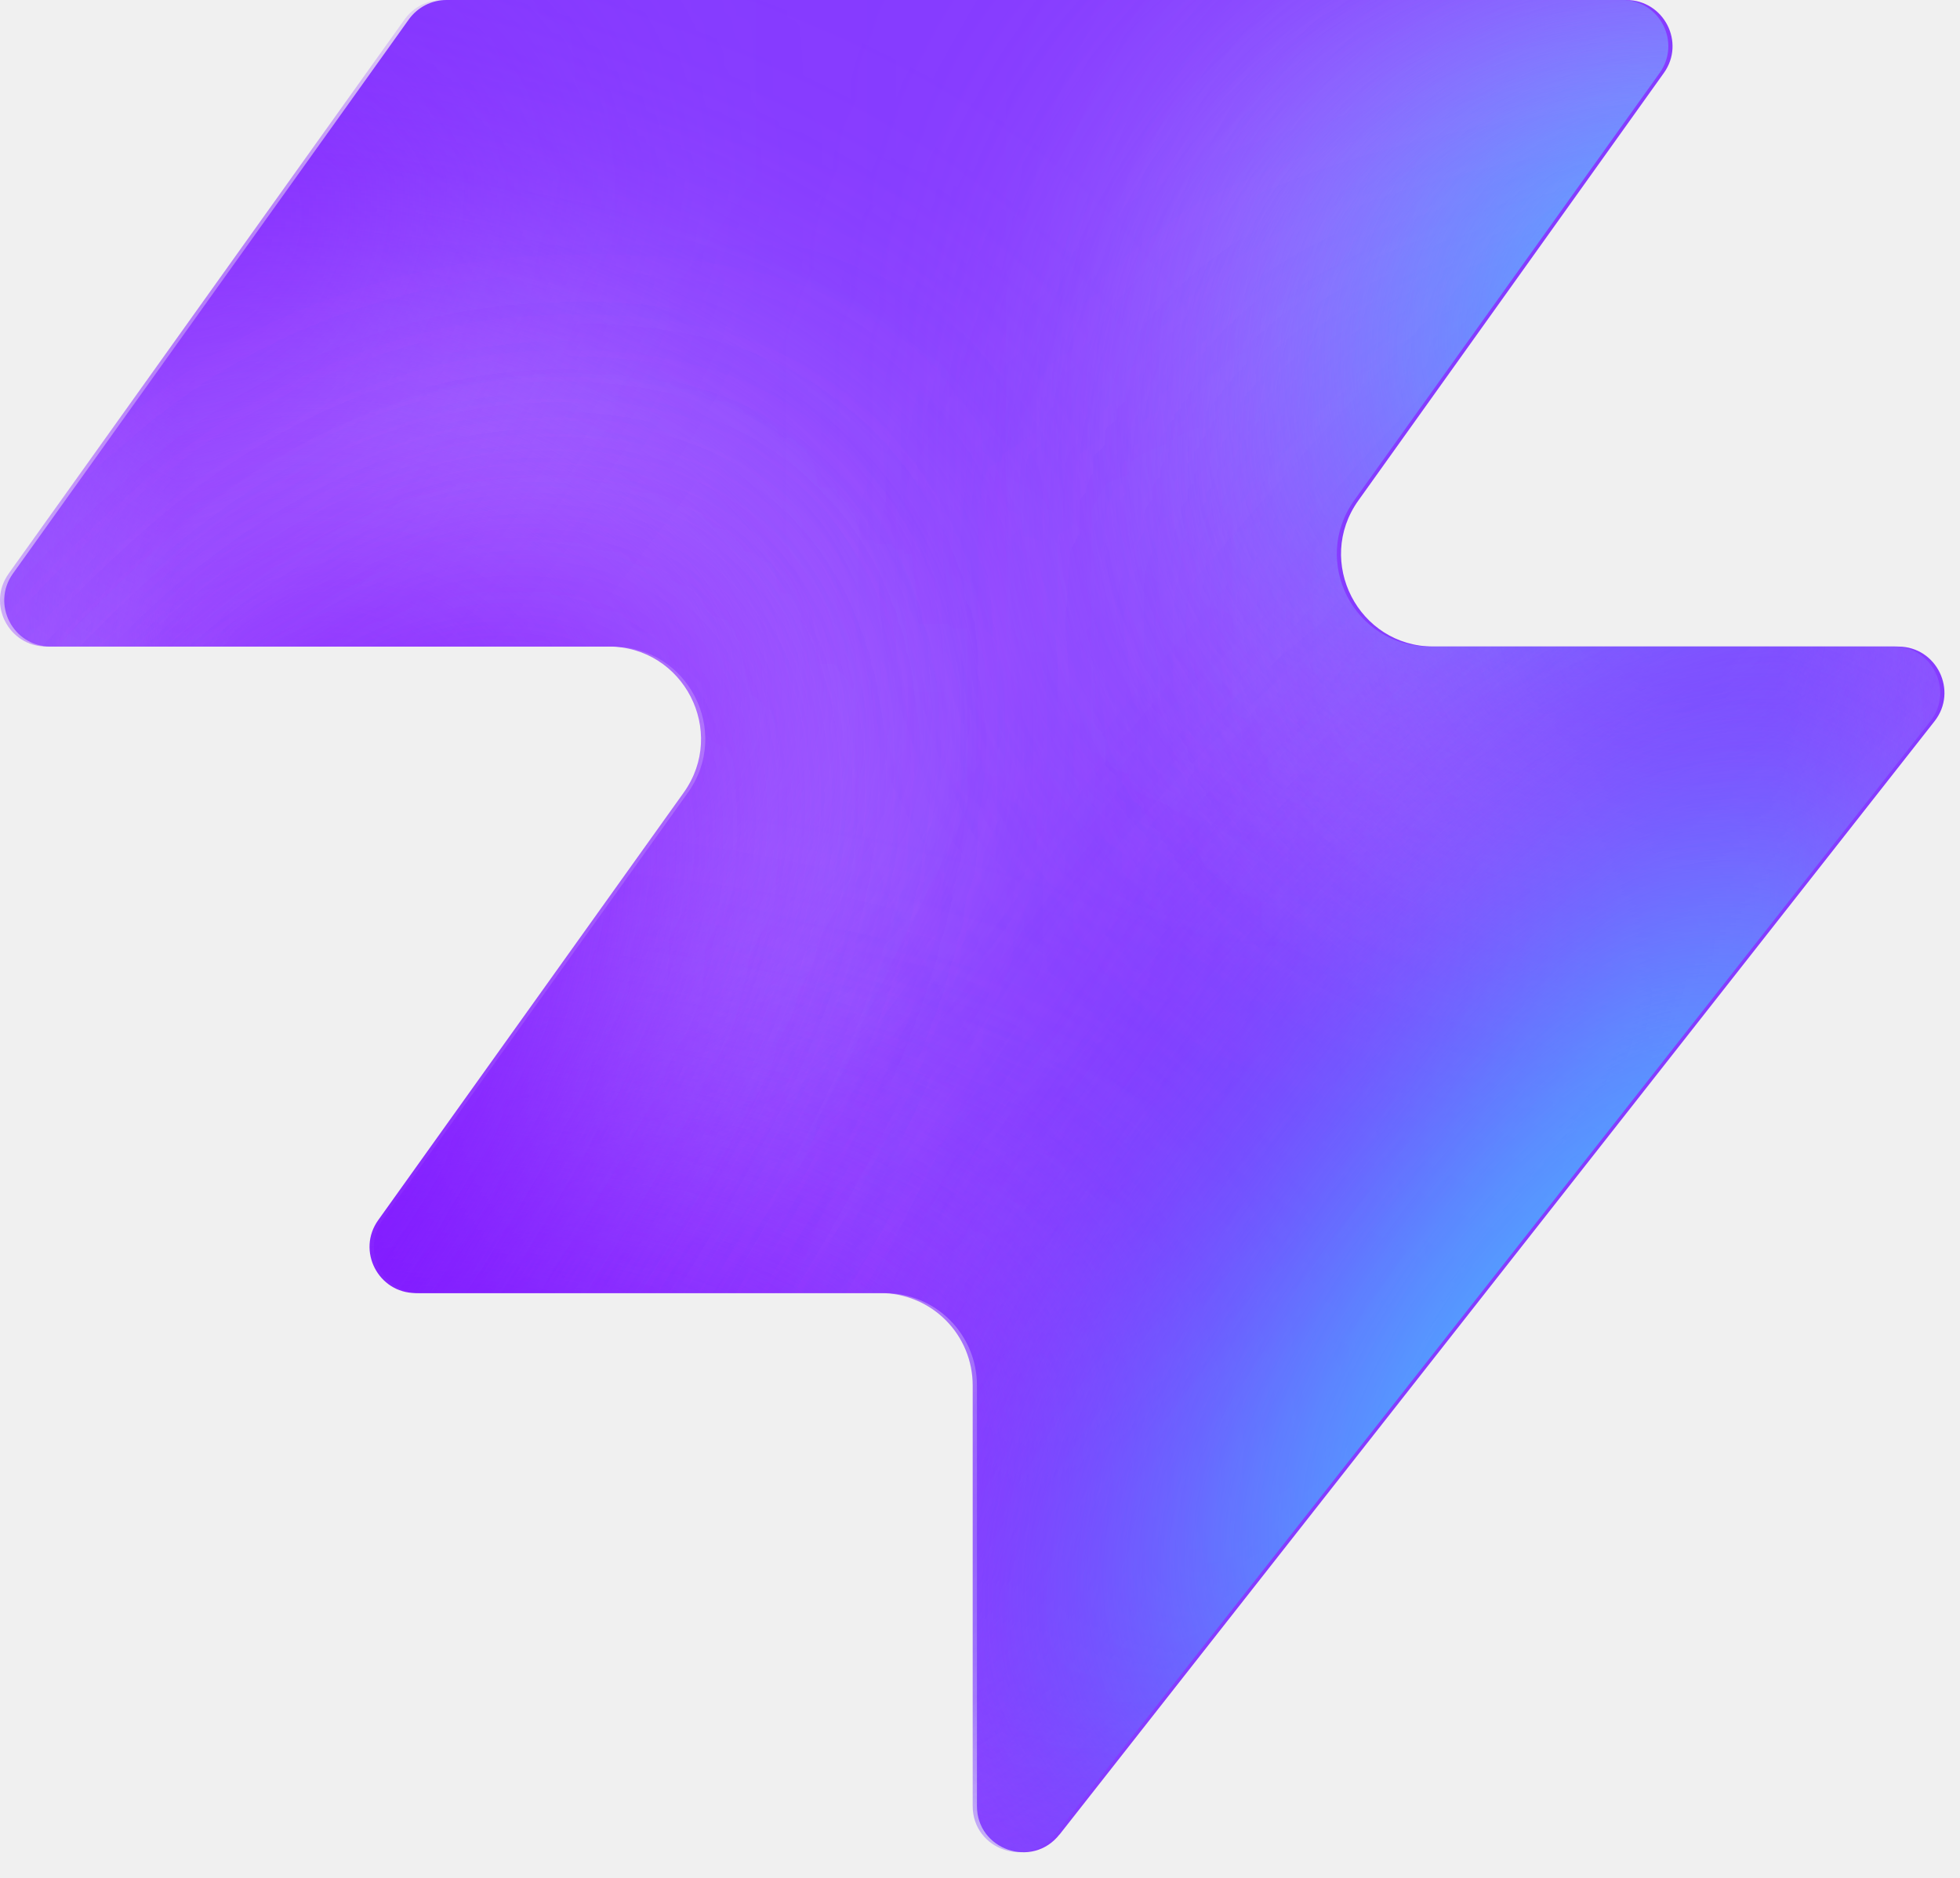
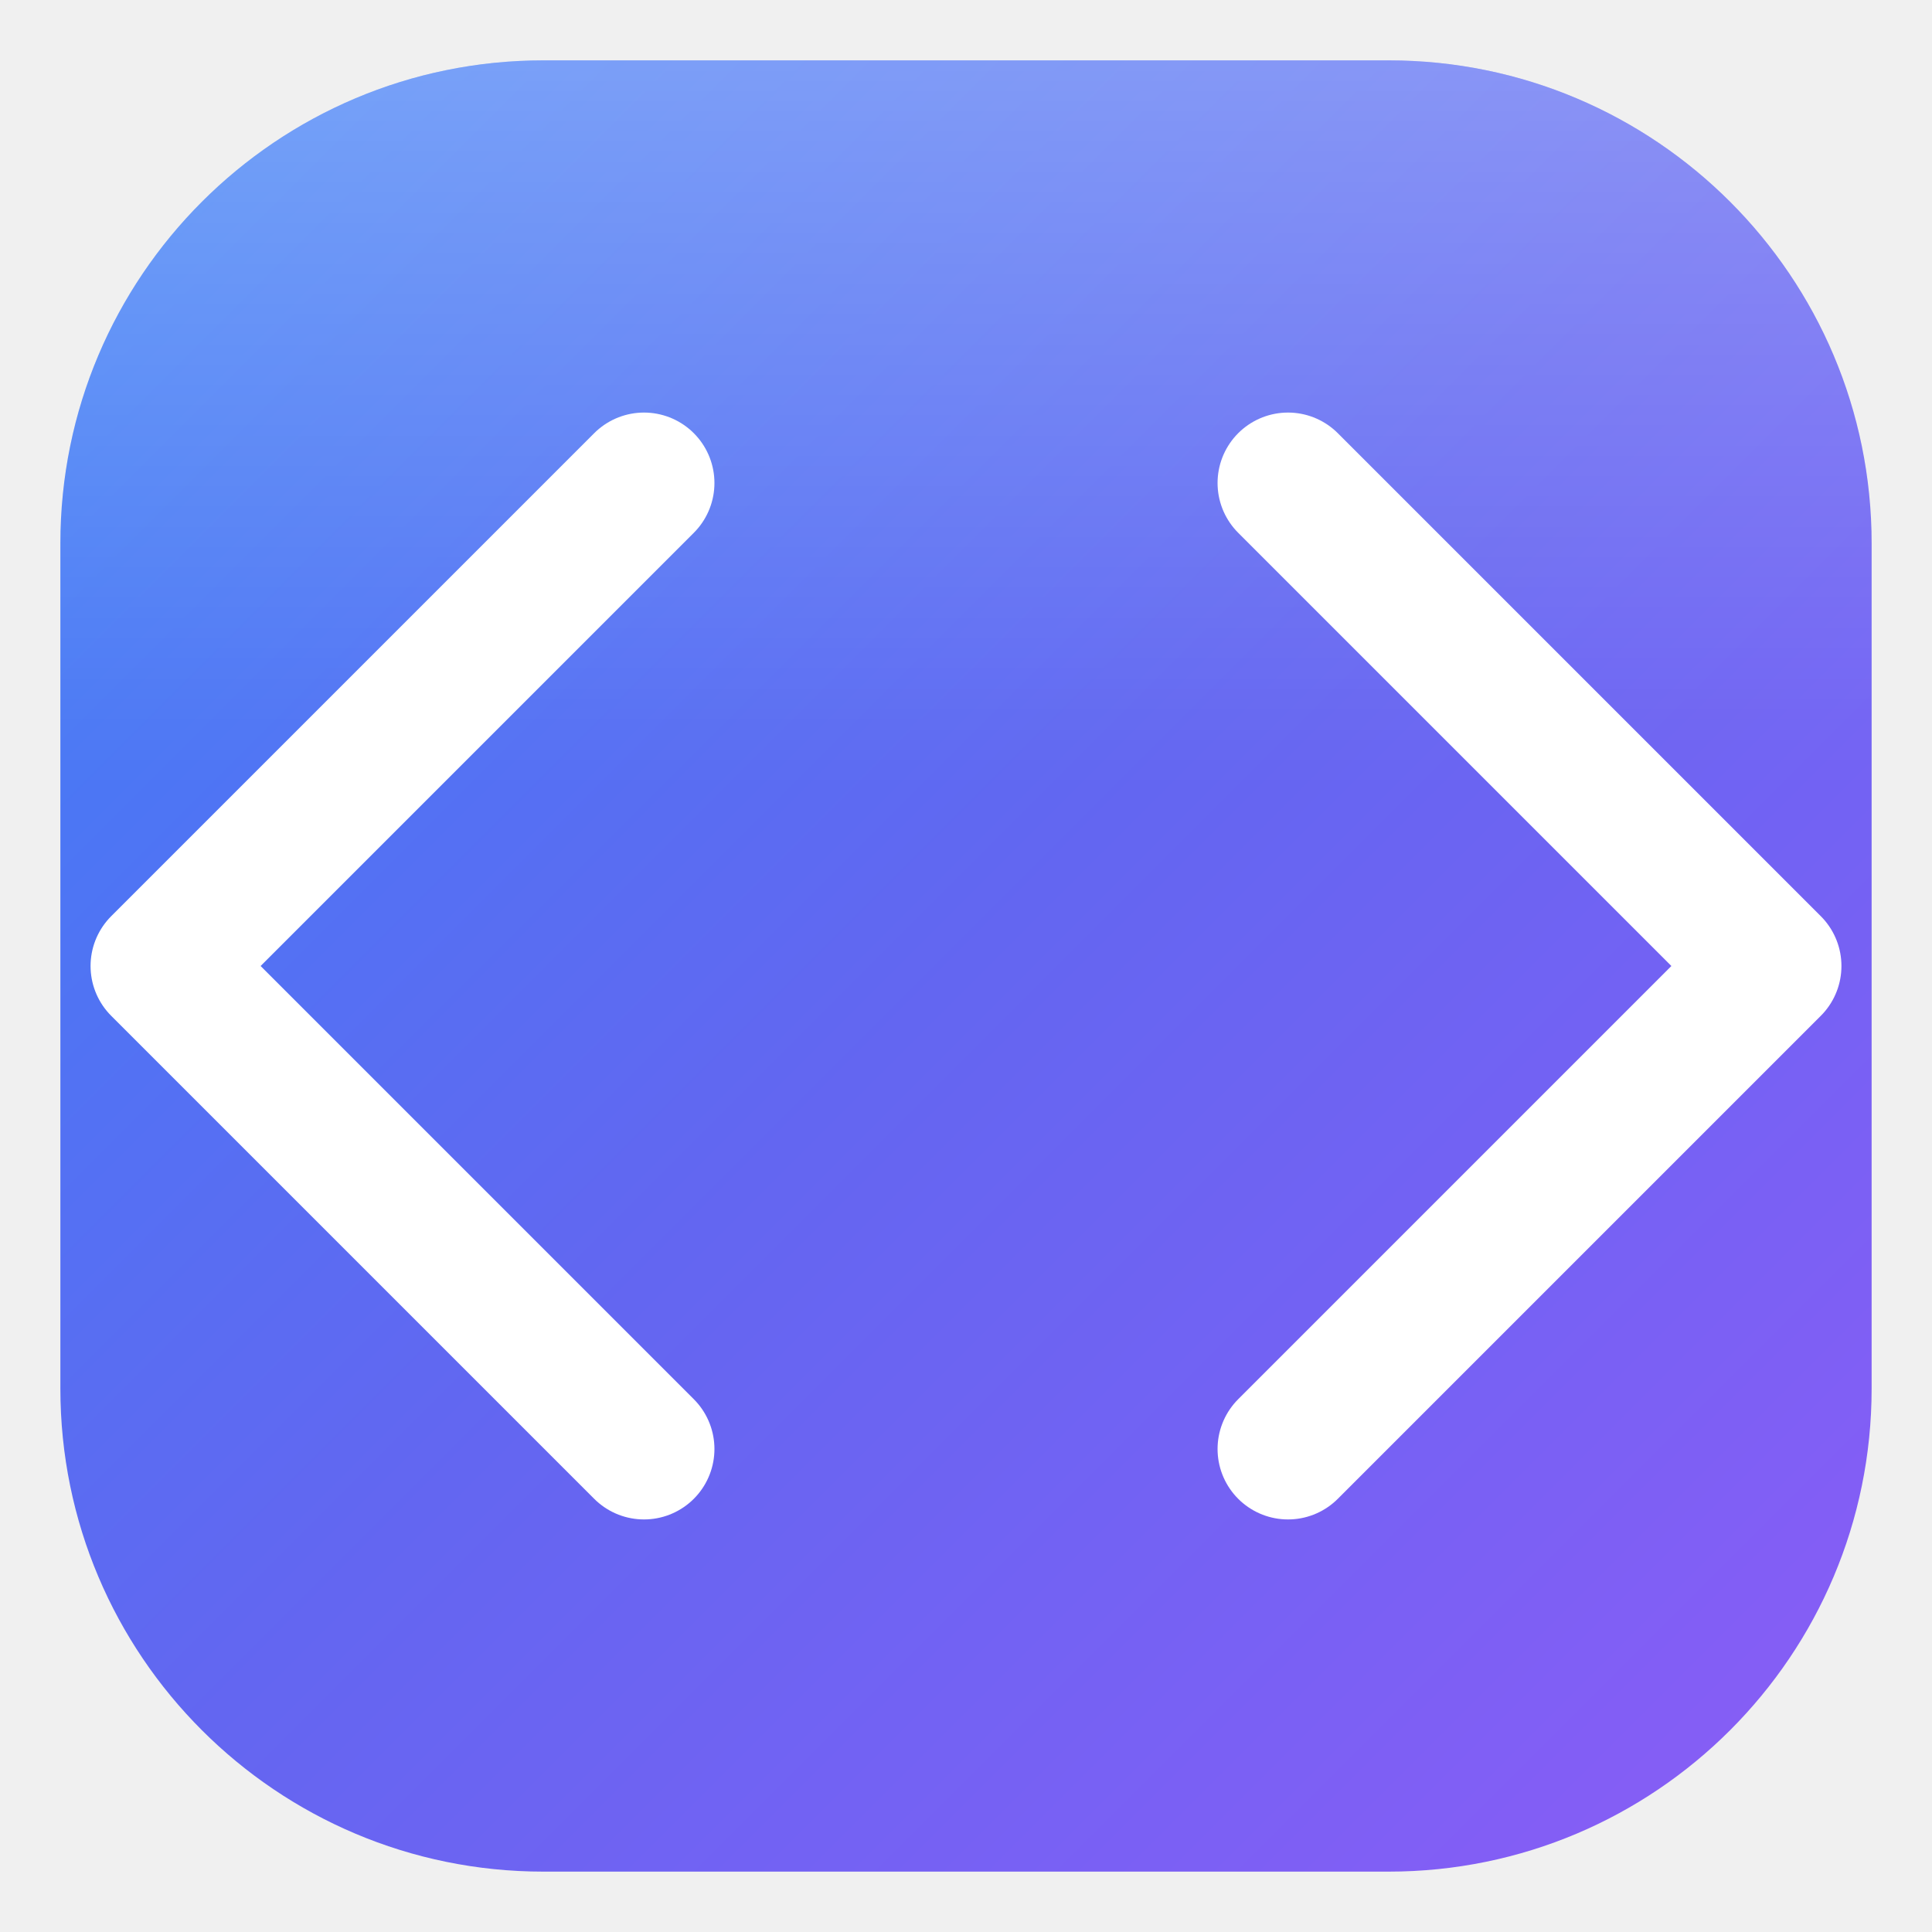
- <svg xmlns="http://www.w3.org/2000/svg" width="48" height="46" fill="none" viewBox="0 0 48 46">
-   <path fill="#863bff" d="M25.946 44.938c-.664.845-2.021.375-2.021-.698V33.937a2.26 2.26 0 0 0-2.262-2.262H10.287c-.92 0-1.456-1.04-.92-1.788l7.48-10.471c1.07-1.497 0-3.578-1.842-3.578H1.237c-.92 0-1.456-1.04-.92-1.788L10.013.474c.214-.297.556-.474.92-.474h28.894c.92 0 1.456 1.04.92 1.788l-7.48 10.471c-1.07 1.498 0 3.579 1.842 3.579h11.377c.943 0 1.473 1.088.89 1.83L25.947 44.94z" style="fill:#863bff;fill:color(display-p3 .525 .23 1);fill-opacity:1" />
-   <mask id="a" width="48" height="46" x="0" y="0" maskUnits="userSpaceOnUse" style="mask-type:alpha">
-     <path fill="#000" d="M25.842 44.938c-.664.844-2.021.375-2.021-.698V33.937a2.26 2.26 0 0 0-2.262-2.262H10.183c-.92 0-1.456-1.04-.92-1.788l7.48-10.471c1.07-1.498 0-3.579-1.842-3.579H1.133c-.92 0-1.456-1.04-.92-1.787L9.91.473c.214-.297.556-.474.92-.474h28.894c.92 0 1.456 1.04.92 1.788l-7.48 10.471c-1.07 1.498 0 3.578 1.842 3.578h11.377c.943 0 1.473 1.088.89 1.832L25.843 44.94z" style="fill:#000;fill-opacity:1" />
-   </mask>
-   <g mask="url(#a)">
-     <g filter="url(#b)">
-       <ellipse cx="5.508" cy="14.704" fill="#ede6ff" rx="5.508" ry="14.704" style="fill:#ede6ff;fill:color(display-p3 .927 .903 1);fill-opacity:1" transform="matrix(.00324 1 1 -.00324 -4.47 31.516)" />
-     </g>
-     <g filter="url(#c)">
-       <ellipse cx="10.399" cy="29.851" fill="#ede6ff" rx="10.399" ry="29.851" style="fill:#ede6ff;fill:color(display-p3 .927 .903 1);fill-opacity:1" transform="matrix(.00324 1 1 -.00324 -39.328 7.883)" />
-     </g>
-     <g filter="url(#d)">
-       <ellipse cx="5.508" cy="30.487" fill="#7e14ff" rx="5.508" ry="30.487" style="fill:#7e14ff;fill:color(display-p3 .492 .077 1);fill-opacity:1" transform="rotate(89.814 -25.913 -14.639)scale(1 -1)" />
-     </g>
-     <g filter="url(#e)">
-       <ellipse cx="5.508" cy="30.599" fill="#7e14ff" rx="5.508" ry="30.599" style="fill:#7e14ff;fill:color(display-p3 .492 .077 1);fill-opacity:1" transform="rotate(89.814 -32.644 -3.334)scale(1 -1)" />
-     </g>
-     <g filter="url(#f)">
-       <ellipse cx="5.508" cy="30.599" fill="#7e14ff" rx="5.508" ry="30.599" style="fill:#7e14ff;fill:color(display-p3 .492 .077 1);fill-opacity:1" transform="matrix(.00324 1 1 -.00324 -34.34 30.47)" />
-     </g>
-     <g filter="url(#g)">
-       <ellipse cx="14.072" cy="22.078" fill="#ede6ff" rx="14.072" ry="22.078" style="fill:#ede6ff;fill:color(display-p3 .927 .903 1);fill-opacity:1" transform="rotate(93.35 24.506 48.493)scale(-1 1)" />
-     </g>
-     <g filter="url(#h)">
-       <ellipse cx="3.47" cy="21.501" fill="#7e14ff" rx="3.47" ry="21.501" style="fill:#7e14ff;fill:color(display-p3 .492 .077 1);fill-opacity:1" transform="rotate(89.009 28.708 47.59)scale(-1 1)" />
-     </g>
-     <g filter="url(#i)">
-       <ellipse cx="3.47" cy="21.501" fill="#7e14ff" rx="3.47" ry="21.501" style="fill:#7e14ff;fill:color(display-p3 .492 .077 1);fill-opacity:1" transform="rotate(89.009 28.708 47.59)scale(-1 1)" />
-     </g>
-     <g filter="url(#j)">
-       <ellipse cx=".387" cy="8.972" fill="#7e14ff" rx="4.407" ry="29.108" style="fill:#7e14ff;fill:color(display-p3 .492 .077 1);fill-opacity:1" transform="rotate(39.51 .387 8.972)" />
-     </g>
-     <g filter="url(#k)">
-       <ellipse cx="47.523" cy="-6.092" fill="#7e14ff" rx="4.407" ry="29.108" style="fill:#7e14ff;fill:color(display-p3 .492 .077 1);fill-opacity:1" transform="rotate(37.892 47.523 -6.092)" />
-     </g>
-     <g filter="url(#l)">
-       <ellipse cx="41.412" cy="6.333" fill="#47bfff" rx="5.971" ry="9.665" style="fill:#47bfff;fill:color(display-p3 .28 .748 1);fill-opacity:1" transform="rotate(37.892 41.412 6.333)" />
-     </g>
-     <g filter="url(#m)">
-       <ellipse cx="-1.879" cy="38.332" fill="#7e14ff" rx="4.407" ry="29.108" style="fill:#7e14ff;fill:color(display-p3 .492 .077 1);fill-opacity:1" transform="rotate(37.892 -1.88 38.332)" />
-     </g>
-     <g filter="url(#n)">
-       <ellipse cx="-1.879" cy="38.332" fill="#7e14ff" rx="4.407" ry="29.108" style="fill:#7e14ff;fill:color(display-p3 .492 .077 1);fill-opacity:1" transform="rotate(37.892 -1.88 38.332)" />
-     </g>
-     <g filter="url(#o)">
-       <ellipse cx="35.651" cy="29.907" fill="#7e14ff" rx="4.407" ry="29.108" style="fill:#7e14ff;fill:color(display-p3 .492 .077 1);fill-opacity:1" transform="rotate(37.892 35.651 29.907)" />
-     </g>
-     <g filter="url(#p)">
-       <ellipse cx="38.418" cy="32.4" fill="#47bfff" rx="5.971" ry="15.297" style="fill:#47bfff;fill:color(display-p3 .28 .748 1);fill-opacity:1" transform="rotate(37.892 38.418 32.4)" />
-     </g>
-   </g>
+ <svg xmlns="http://www.w3.org/2000/svg" viewBox="0 0 48 48">
  <defs>
-     <filter id="b" width="60.045" height="41.654" x="-19.77" y="16.149" color-interpolation-filters="sRGB" filterUnits="userSpaceOnUse">
-       <feFlood flood-opacity="0" result="BackgroundImageFix" />
-       <feBlend in="SourceGraphic" in2="BackgroundImageFix" result="shape" />
-       <feGaussianBlur result="effect1_foregroundBlur_2002_17158" stdDeviation="7.659" />
-     </filter>
-     <filter id="c" width="90.34" height="51.437" x="-54.613" y="-7.533" color-interpolation-filters="sRGB" filterUnits="userSpaceOnUse">
-       <feFlood flood-opacity="0" result="BackgroundImageFix" />
-       <feBlend in="SourceGraphic" in2="BackgroundImageFix" result="shape" />
-       <feGaussianBlur result="effect1_foregroundBlur_2002_17158" stdDeviation="7.659" />
-     </filter>
-     <filter id="d" width="79.355" height="29.4" x="-49.64" y="2.03" color-interpolation-filters="sRGB" filterUnits="userSpaceOnUse">
-       <feFlood flood-opacity="0" result="BackgroundImageFix" />
-       <feBlend in="SourceGraphic" in2="BackgroundImageFix" result="shape" />
-       <feGaussianBlur result="effect1_foregroundBlur_2002_17158" stdDeviation="4.596" />
-     </filter>
-     <filter id="e" width="79.579" height="29.4" x="-45.045" y="20.029" color-interpolation-filters="sRGB" filterUnits="userSpaceOnUse">
-       <feFlood flood-opacity="0" result="BackgroundImageFix" />
-       <feBlend in="SourceGraphic" in2="BackgroundImageFix" result="shape" />
-       <feGaussianBlur result="effect1_foregroundBlur_2002_17158" stdDeviation="4.596" />
-     </filter>
-     <filter id="f" width="79.579" height="29.4" x="-43.513" y="21.178" color-interpolation-filters="sRGB" filterUnits="userSpaceOnUse">
-       <feFlood flood-opacity="0" result="BackgroundImageFix" />
-       <feBlend in="SourceGraphic" in2="BackgroundImageFix" result="shape" />
-       <feGaussianBlur result="effect1_foregroundBlur_2002_17158" stdDeviation="4.596" />
-     </filter>
-     <filter id="g" width="74.749" height="58.852" x="15.756" y="-17.901" color-interpolation-filters="sRGB" filterUnits="userSpaceOnUse">
-       <feFlood flood-opacity="0" result="BackgroundImageFix" />
-       <feBlend in="SourceGraphic" in2="BackgroundImageFix" result="shape" />
-       <feGaussianBlur result="effect1_foregroundBlur_2002_17158" stdDeviation="7.659" />
-     </filter>
-     <filter id="h" width="61.377" height="25.362" x="23.548" y="2.284" color-interpolation-filters="sRGB" filterUnits="userSpaceOnUse">
-       <feFlood flood-opacity="0" result="BackgroundImageFix" />
-       <feBlend in="SourceGraphic" in2="BackgroundImageFix" result="shape" />
-       <feGaussianBlur result="effect1_foregroundBlur_2002_17158" stdDeviation="4.596" />
-     </filter>
-     <filter id="i" width="61.377" height="25.362" x="23.548" y="2.284" color-interpolation-filters="sRGB" filterUnits="userSpaceOnUse">
-       <feFlood flood-opacity="0" result="BackgroundImageFix" />
-       <feBlend in="SourceGraphic" in2="BackgroundImageFix" result="shape" />
-       <feGaussianBlur result="effect1_foregroundBlur_2002_17158" stdDeviation="4.596" />
-     </filter>
-     <filter id="j" width="56.045" height="63.649" x="-27.636" y="-22.853" color-interpolation-filters="sRGB" filterUnits="userSpaceOnUse">
-       <feFlood flood-opacity="0" result="BackgroundImageFix" />
-       <feBlend in="SourceGraphic" in2="BackgroundImageFix" result="shape" />
-       <feGaussianBlur result="effect1_foregroundBlur_2002_17158" stdDeviation="4.596" />
-     </filter>
-     <filter id="k" width="54.814" height="64.646" x="20.116" y="-38.415" color-interpolation-filters="sRGB" filterUnits="userSpaceOnUse">
-       <feFlood flood-opacity="0" result="BackgroundImageFix" />
-       <feBlend in="SourceGraphic" in2="BackgroundImageFix" result="shape" />
-       <feGaussianBlur result="effect1_foregroundBlur_2002_17158" stdDeviation="4.596" />
-     </filter>
-     <filter id="l" width="33.541" height="35.313" x="24.641" y="-11.323" color-interpolation-filters="sRGB" filterUnits="userSpaceOnUse">
-       <feFlood flood-opacity="0" result="BackgroundImageFix" />
-       <feBlend in="SourceGraphic" in2="BackgroundImageFix" result="shape" />
-       <feGaussianBlur result="effect1_foregroundBlur_2002_17158" stdDeviation="4.596" />
-     </filter>
-     <filter id="m" width="54.814" height="64.646" x="-29.286" y="6.009" color-interpolation-filters="sRGB" filterUnits="userSpaceOnUse">
-       <feFlood flood-opacity="0" result="BackgroundImageFix" />
-       <feBlend in="SourceGraphic" in2="BackgroundImageFix" result="shape" />
-       <feGaussianBlur result="effect1_foregroundBlur_2002_17158" stdDeviation="4.596" />
-     </filter>
-     <filter id="n" width="54.814" height="64.646" x="-29.286" y="6.009" color-interpolation-filters="sRGB" filterUnits="userSpaceOnUse">
-       <feFlood flood-opacity="0" result="BackgroundImageFix" />
-       <feBlend in="SourceGraphic" in2="BackgroundImageFix" result="shape" />
-       <feGaussianBlur result="effect1_foregroundBlur_2002_17158" stdDeviation="4.596" />
-     </filter>
-     <filter id="o" width="54.814" height="64.646" x="8.244" y="-2.416" color-interpolation-filters="sRGB" filterUnits="userSpaceOnUse">
-       <feFlood flood-opacity="0" result="BackgroundImageFix" />
-       <feBlend in="SourceGraphic" in2="BackgroundImageFix" result="shape" />
-       <feGaussianBlur result="effect1_foregroundBlur_2002_17158" stdDeviation="4.596" />
-     </filter>
-     <filter id="p" width="39.409" height="43.623" x="18.713" y="10.588" color-interpolation-filters="sRGB" filterUnits="userSpaceOnUse">
-       <feFlood flood-opacity="0" result="BackgroundImageFix" />
-       <feBlend in="SourceGraphic" in2="BackgroundImageFix" result="shape" />
-       <feGaussianBlur result="effect1_foregroundBlur_2002_17158" stdDeviation="4.596" />
-     </filter>
+     <linearGradient id="bg" x1="0" y1="0" x2="1" y2="1">
+       <stop offset="0" stop-color="#3b82f6" />
+       <stop offset="0.5" stop-color="#6366f1" />
+       <stop offset="1" stop-color="#8b5cf6" />
+     </linearGradient>
+     <linearGradient id="hi" x1="0" y1="0" x2="0" y2="1">
+       <stop offset="0" stop-color="#ffffff" stop-opacity="0.28" />
+       <stop offset="0.4" stop-color="#ffffff" stop-opacity="0" />
+     </linearGradient>
  </defs>
+   <rect x="1.5" y="1.5" width="45" height="45" rx="12" fill="url(#bg)" />
+   <rect x="1.5" y="1.5" width="45" height="45" rx="12" fill="url(#hi)" />
+   <path d="M16 12 4 24l12 12" fill="none" stroke="#ffffff" stroke-width="3.5" stroke-linecap="round" stroke-linejoin="round" />
+   <path d="M32 12l12 12-12 12" fill="none" stroke="#ffffff" stroke-width="3.5" stroke-linecap="round" stroke-linejoin="round" />
</svg>
